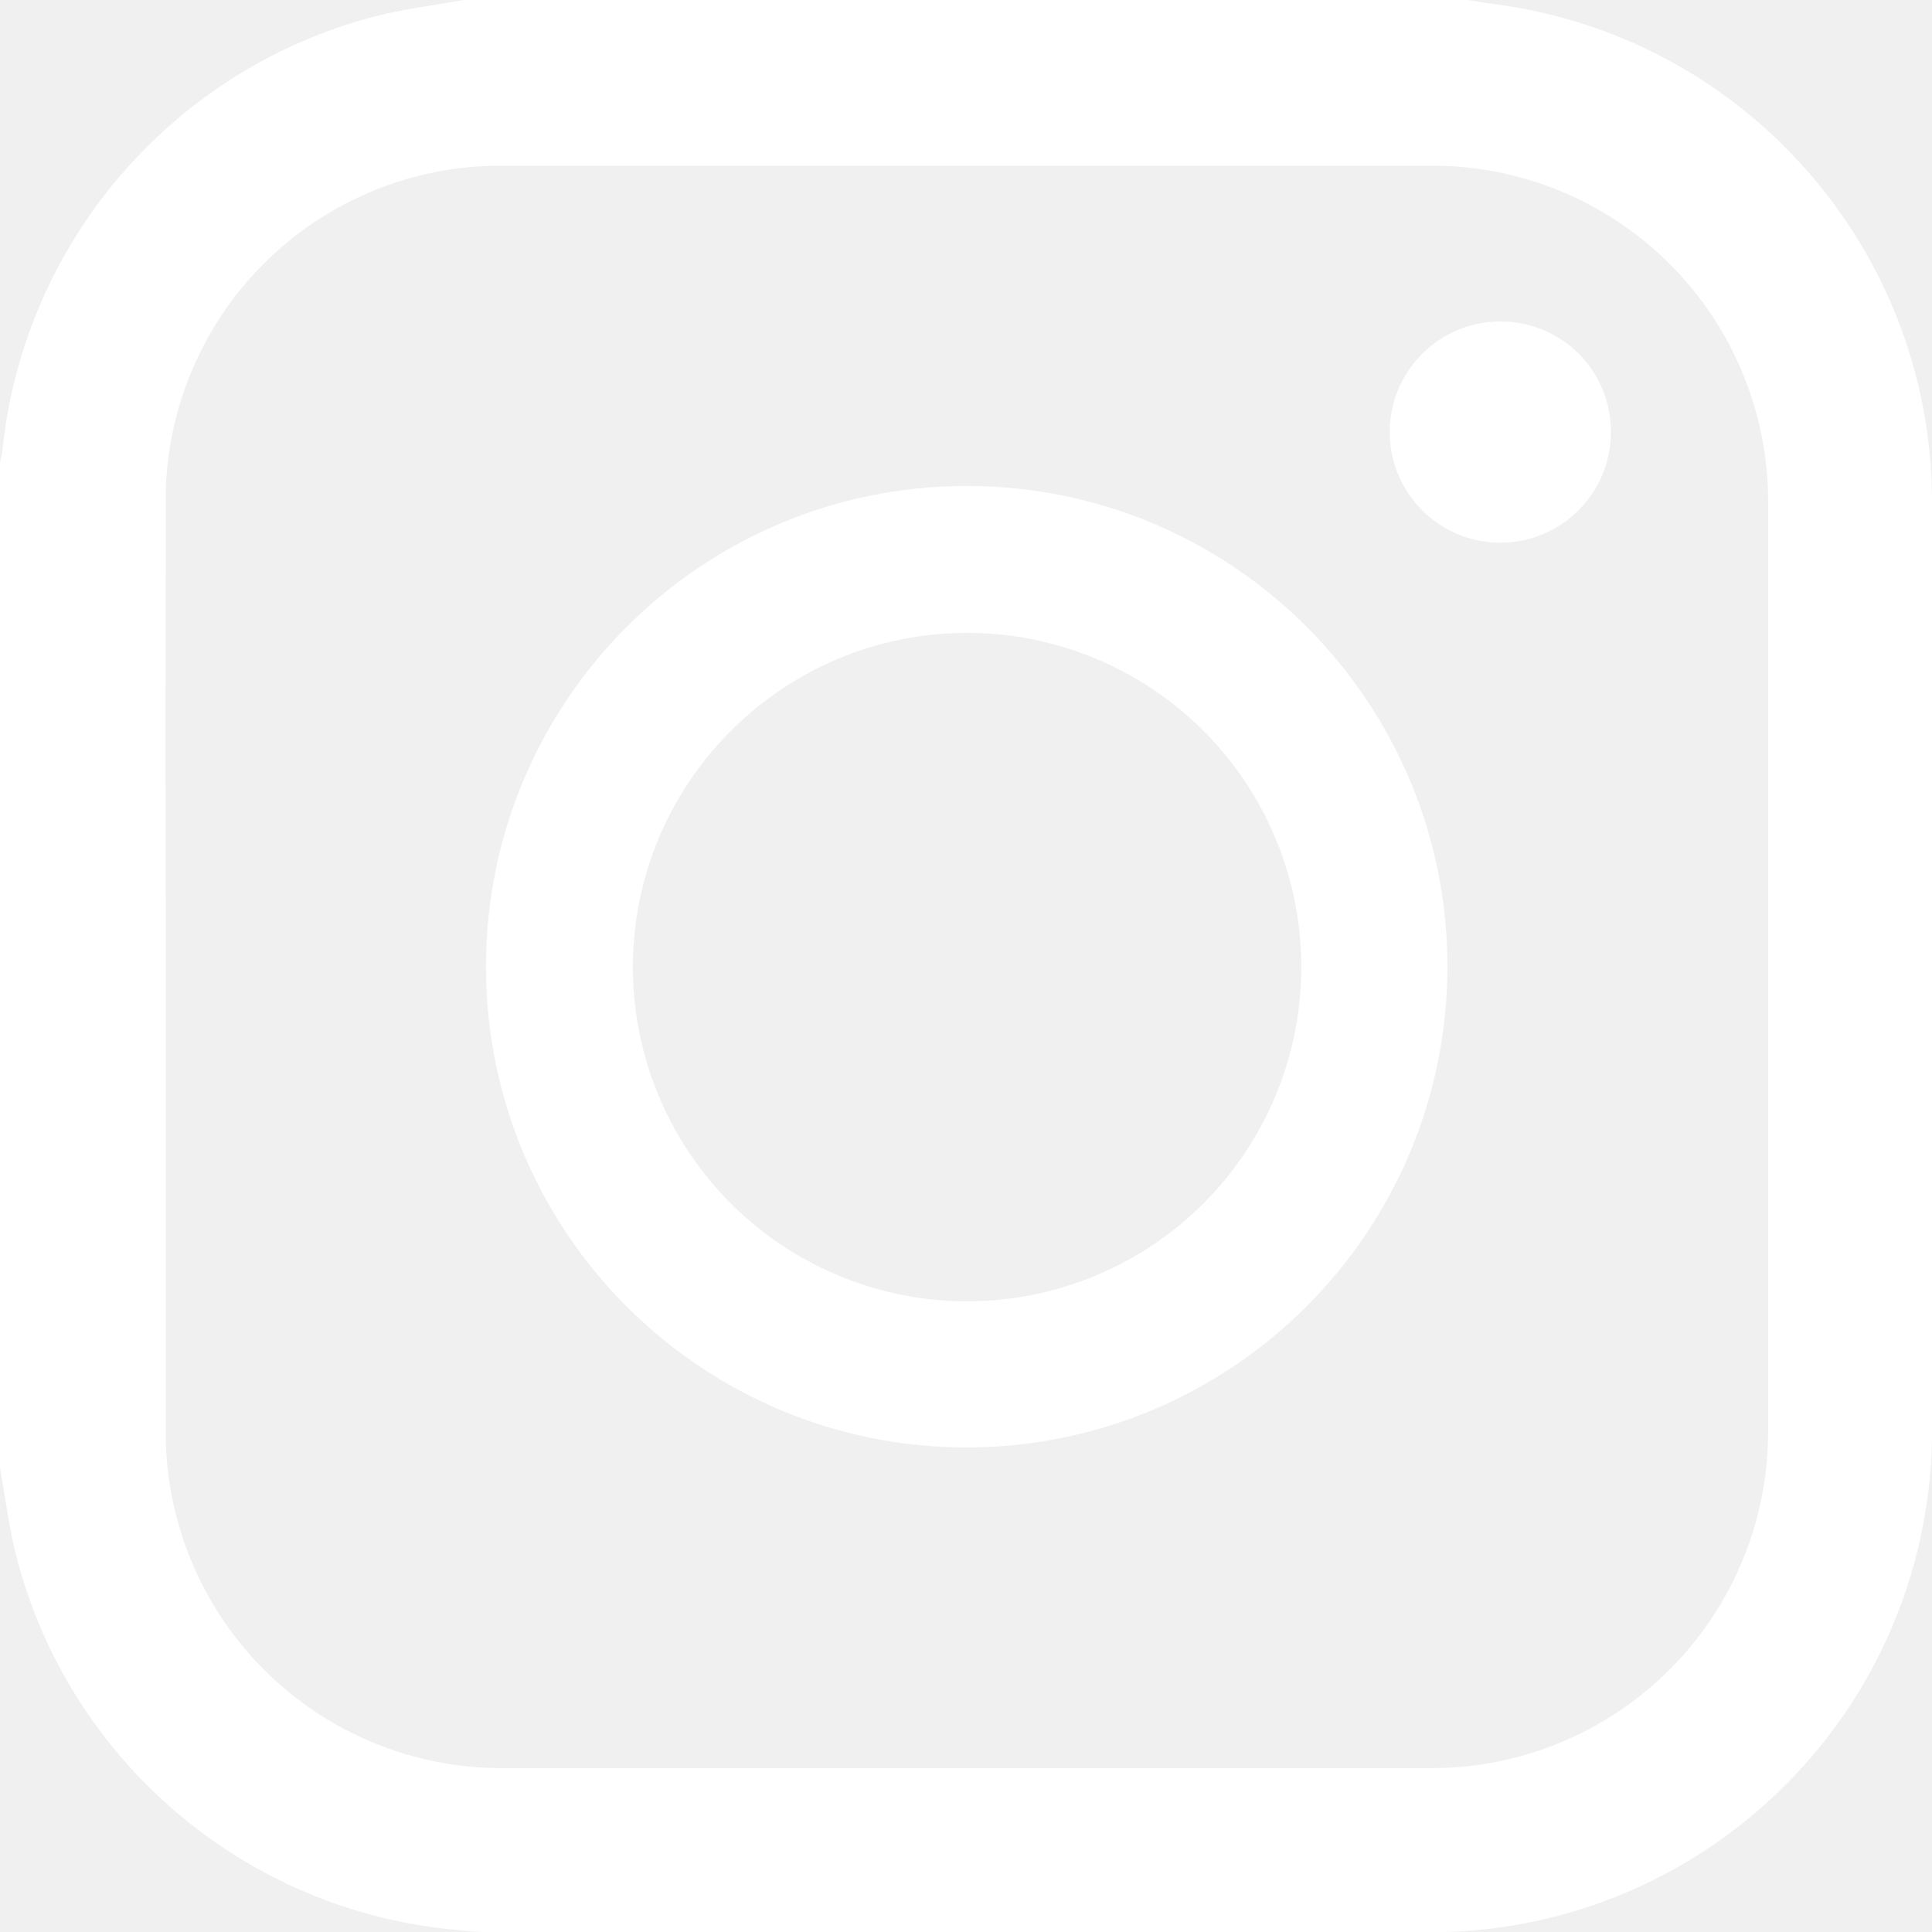
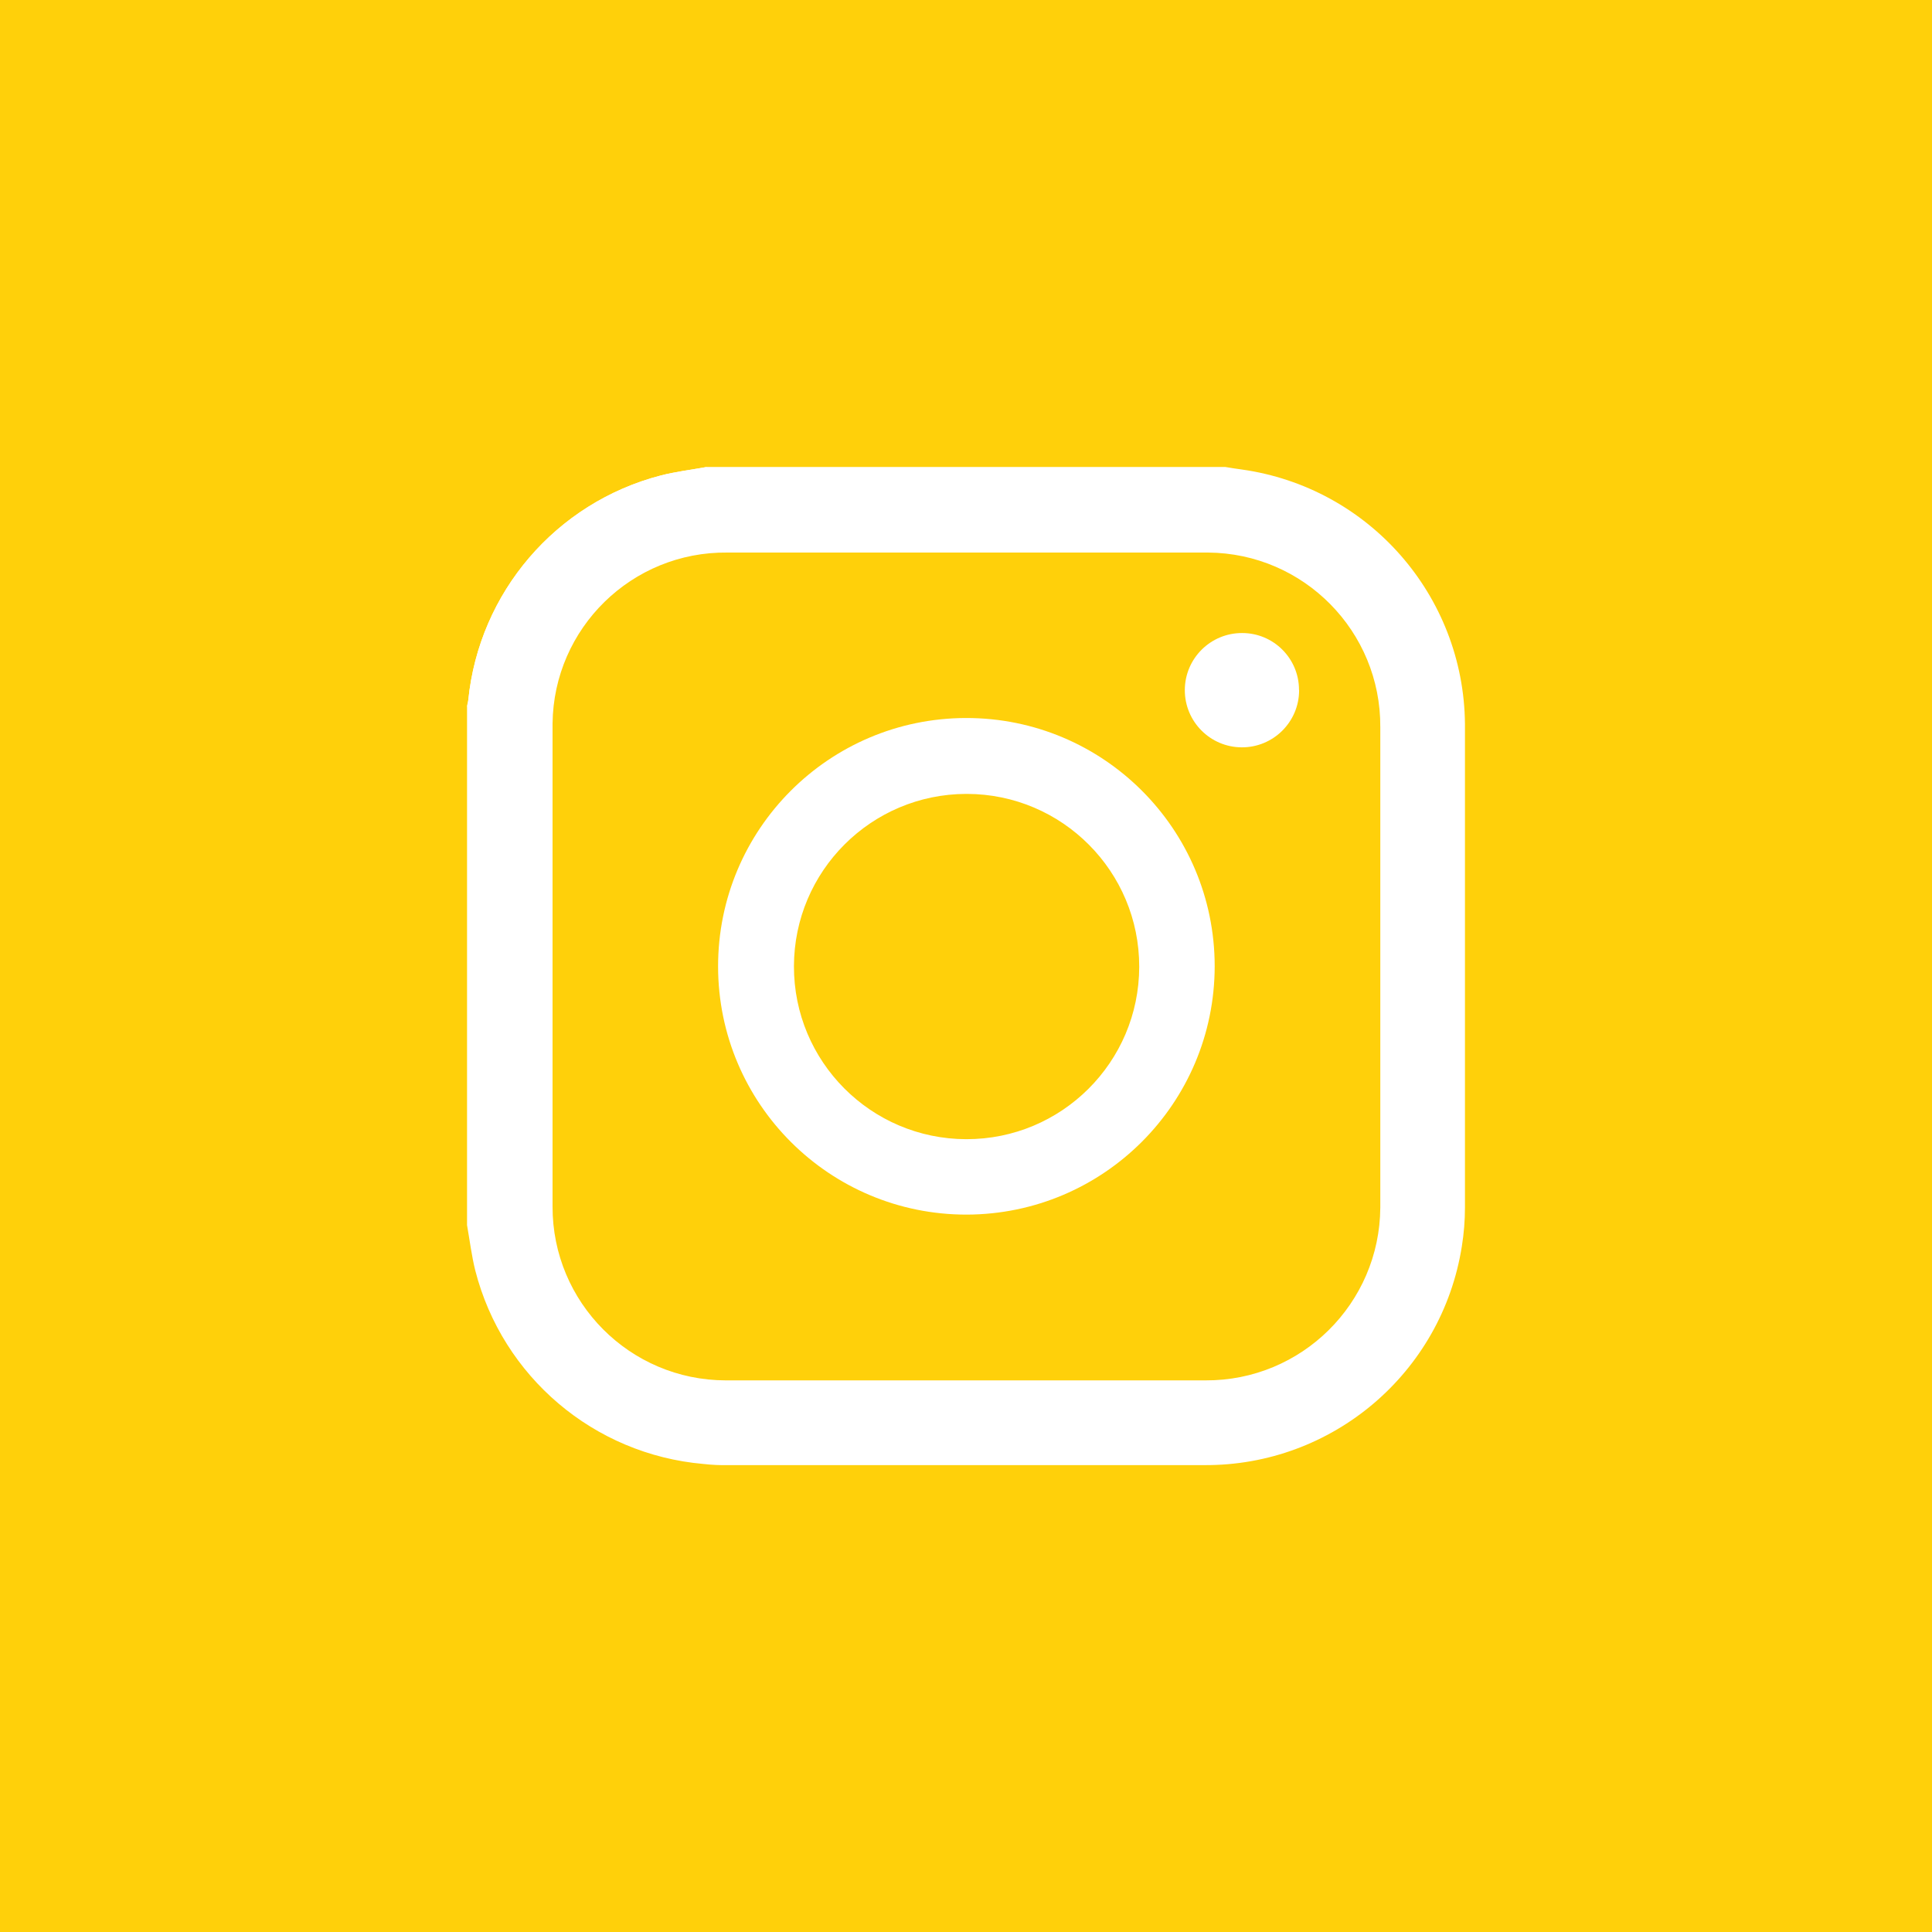
- <svg xmlns="http://www.w3.org/2000/svg" viewBox="0 0 95.73 95.73">
+ <svg xmlns="http://www.w3.org/2000/svg" id="Layer_1" data-name="Layer 1" viewBox="0 0 500 500">
  <defs>
-     <style>.cls-1{fill:#fff;}</style>
+     <style>.cls-1{fill:#ffd00a;}.cls-2{fill:#fff;}</style>
  </defs>
+   <rect class="cls-1" width="500" height="500" />
  <g id="Laag_2" data-name="Laag 2">
-     <g id="Laag_2-2" data-name="Laag 2">
-       <path class="cls-1" d="M0,72.73V23c0-.21.1-.42.12-.64A24.85,24.85,0,0,1,18.58.82C20,.45,21.53.27,23,0H72.73c.52.08,1,.17,1.57.24A24.88,24.88,0,0,1,95.73,24.65q0,23.2,0,46.39a23.33,23.33,0,0,1-.3,3.7,24.85,24.85,0,0,1-24.72,21H25.1c-.82,0-1.64,0-2.45-.11A24.81,24.81,0,0,1,.8,77.08C.44,75.66.26,74.18,0,72.73ZM8.21,47.87c0,7.69,0,15.38,0,23.07A16.64,16.64,0,0,0,24.92,87.61q23,0,45.93,0A16.67,16.67,0,0,0,87.61,70.83q0-22.93,0-45.87A16.64,16.64,0,0,0,70.85,8.21q-22.93,0-45.87,0A16.59,16.59,0,0,0,8.21,25.07Q8.2,36.47,8.21,47.87Z" />
-       <path class="cls-1" d="M23,0c-1.48.27-3,.45-4.43.82A24.85,24.85,0,0,0,.12,22.37c0,.21-.08.42-.12.64" />
-       <path class="cls-1" d="M47.93,71.72A23.82,23.82,0,1,1,71.72,47.9,23.85,23.85,0,0,1,47.93,71.72ZM31.36,47.89A16.56,16.56,0,1,0,47.89,31.36,16.57,16.57,0,0,0,31.36,47.89Z" />
-       <path class="cls-1" d="M79.82,21.43a5.48,5.48,0,1,1-5.45-5.5A5.45,5.45,0,0,1,79.82,21.43Z" />
+     <g id="Laag_2-2" data-name="Laag 2-2">
+       <path class="cls-2" d="M120.87,317.07V182.9c0-.56.26-1.13.32-1.72A67,67,0,0,1,171,123.06c3.83-1,8-1.48,11.93-2.21H317.08c1.41.22,2.7.46,4.24.65a67.11,67.11,0,0,1,57.81,65.85V312.51a63,63,0,0,1-.8,10,67.07,67.07,0,0,1-66.7,56.66h-123a48.61,48.61,0,0,1-6.61-.3A66.94,66.94,0,0,1,123,328.8C122.05,325,121.57,321,120.87,317.07ZM143,250v62.24a44.89,44.89,0,0,0,44.82,45H312a45,45,0,0,0,45.22-44.73V188.19A44.9,44.9,0,0,0,312.63,143H188.26A44.76,44.76,0,0,0,143,187.26v1.23Q143,219.24,143,250Z" />
+       <path class="cls-2" d="M182.92,120.85c-4,.73-8.1,1.21-11.95,2.21a67,67,0,0,0-49.78,58.14,10.91,10.91,0,0,1-.32,1.73" />
+       <path class="cls-2" d="M250.18,314.34A64.26,64.26,0,1,1,314.36,250v.08A64.34,64.34,0,0,1,250.18,314.34Zm-44.71-64.29a44.68,44.68,0,1,0,44.76-44.59h-.16A44.7,44.7,0,0,0,205.47,250.05Z" />
+       <path class="cls-2" d="M336.21,178.67a14.79,14.79,0,1,1-14.73-14.84h0a14.7,14.7,0,0,1,14.7,14.7Z" />
    </g>
  </g>
</svg>
